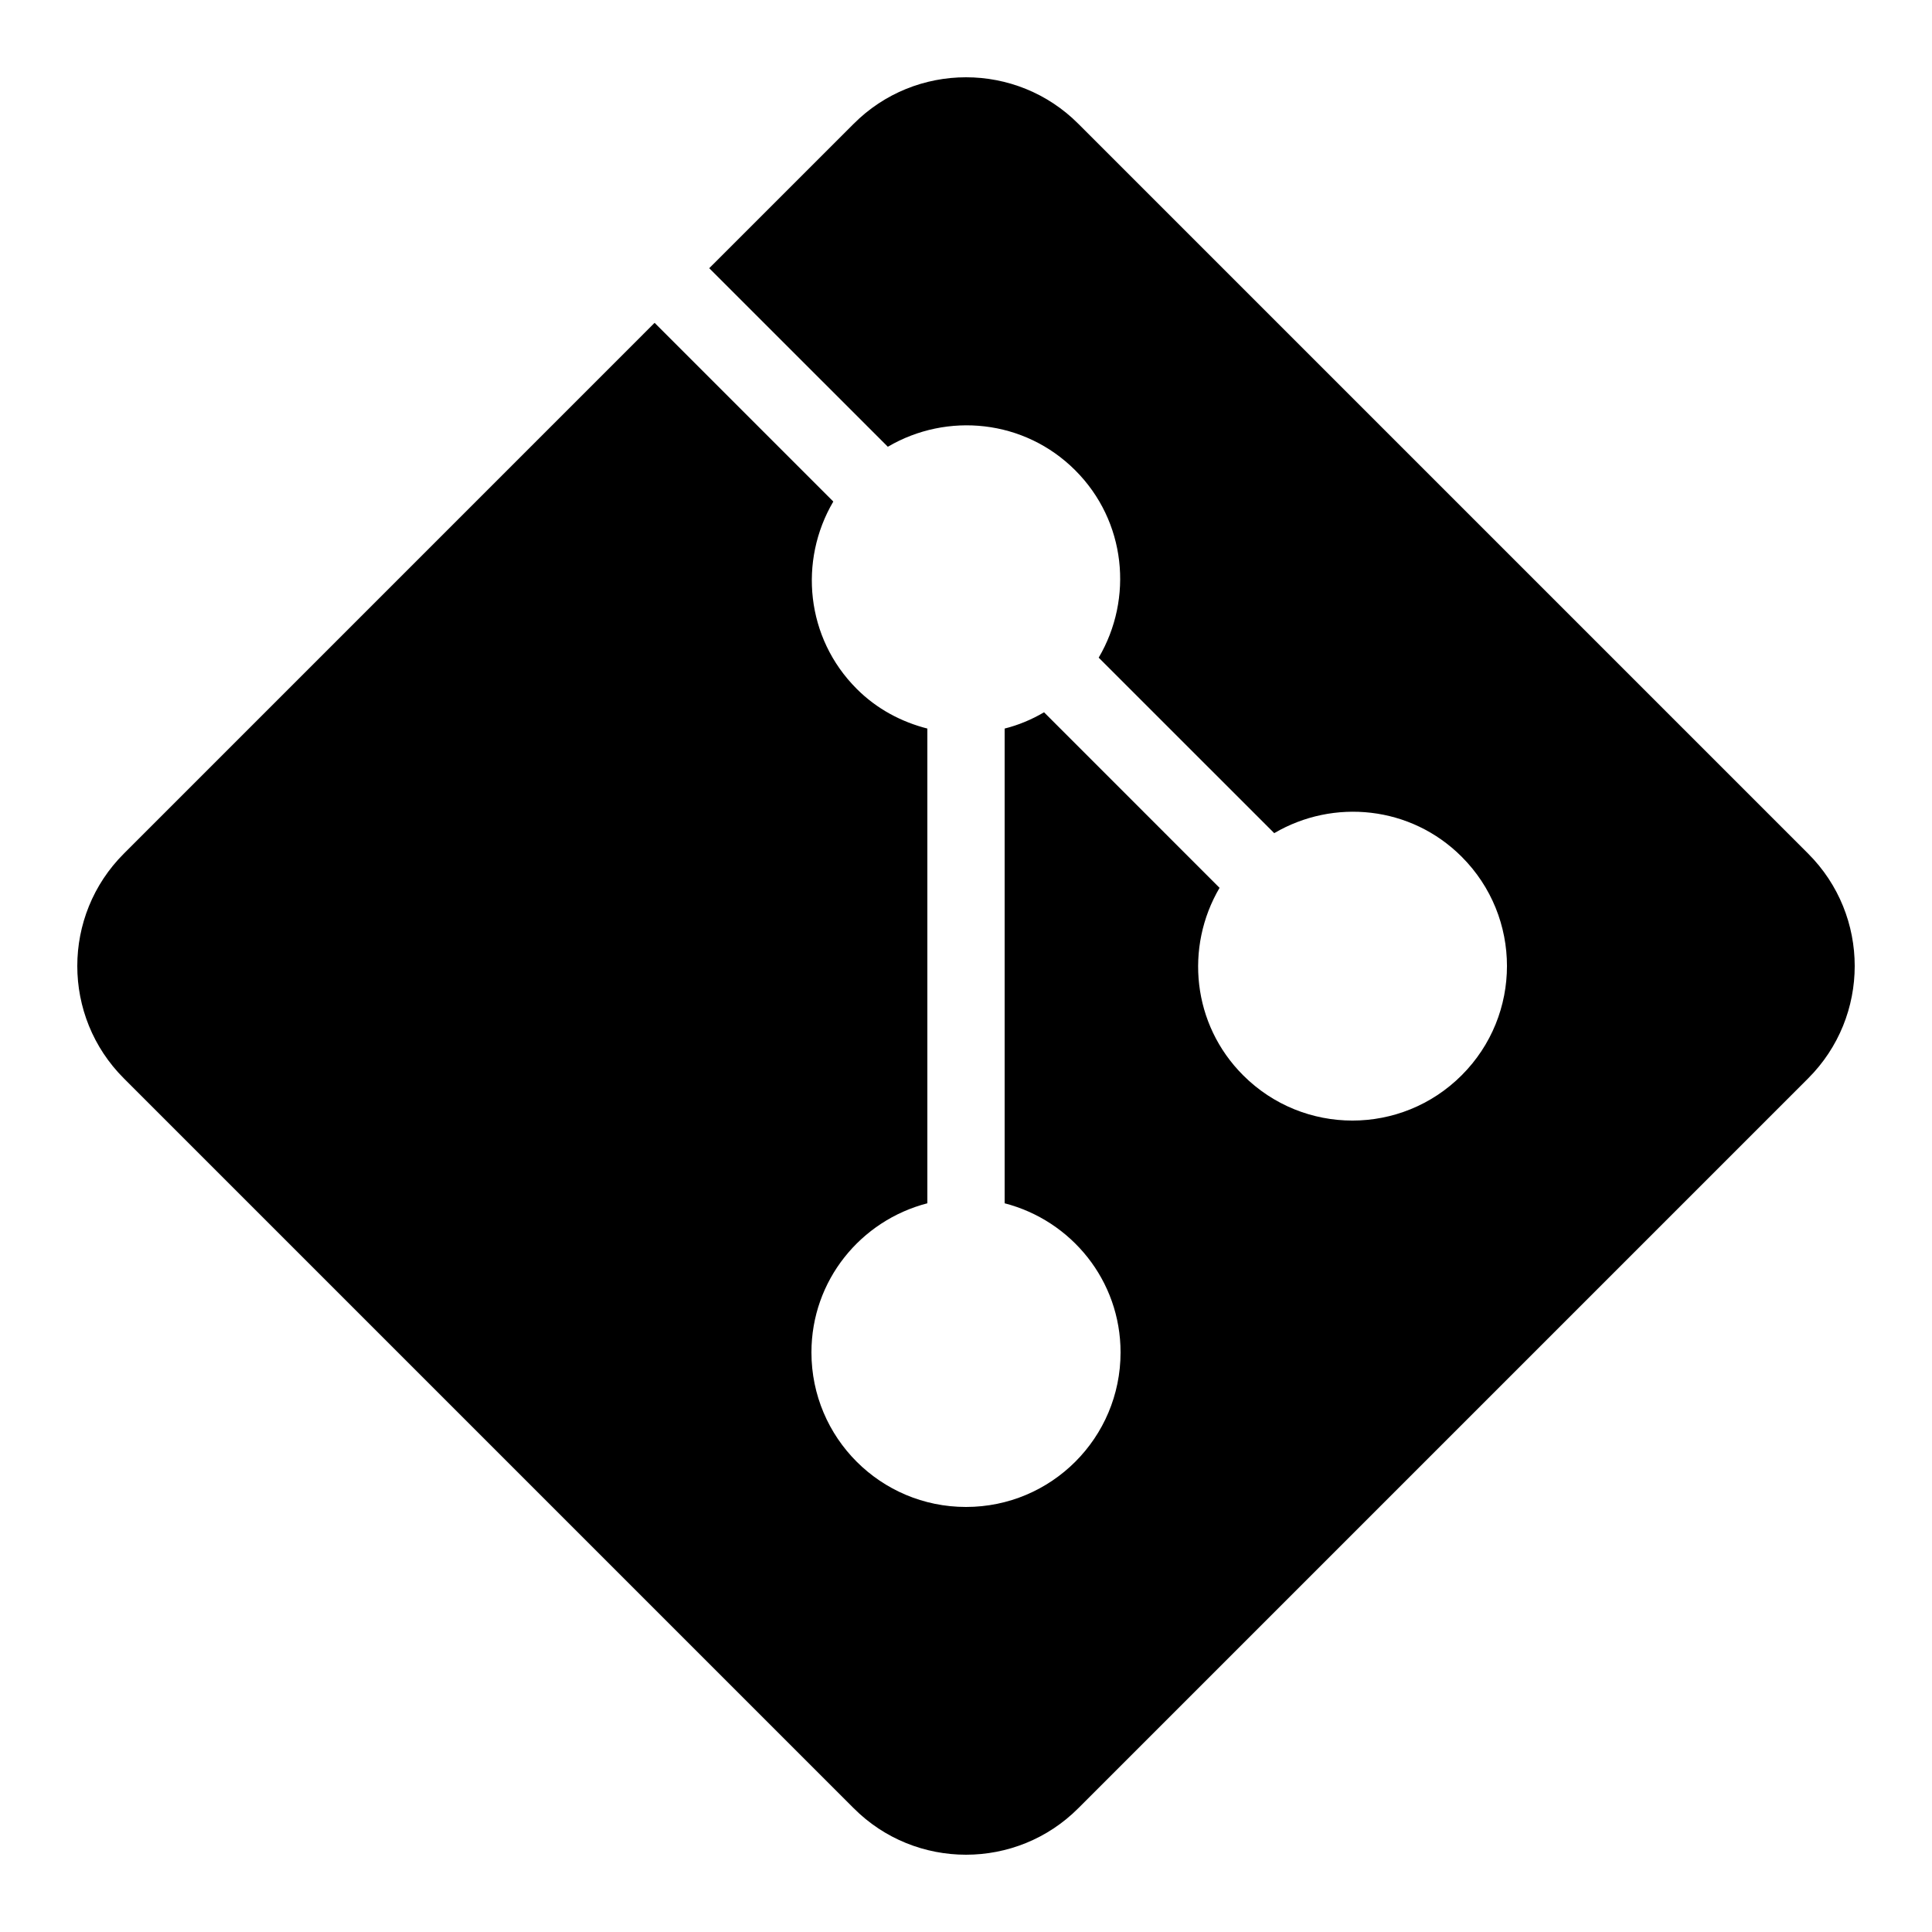
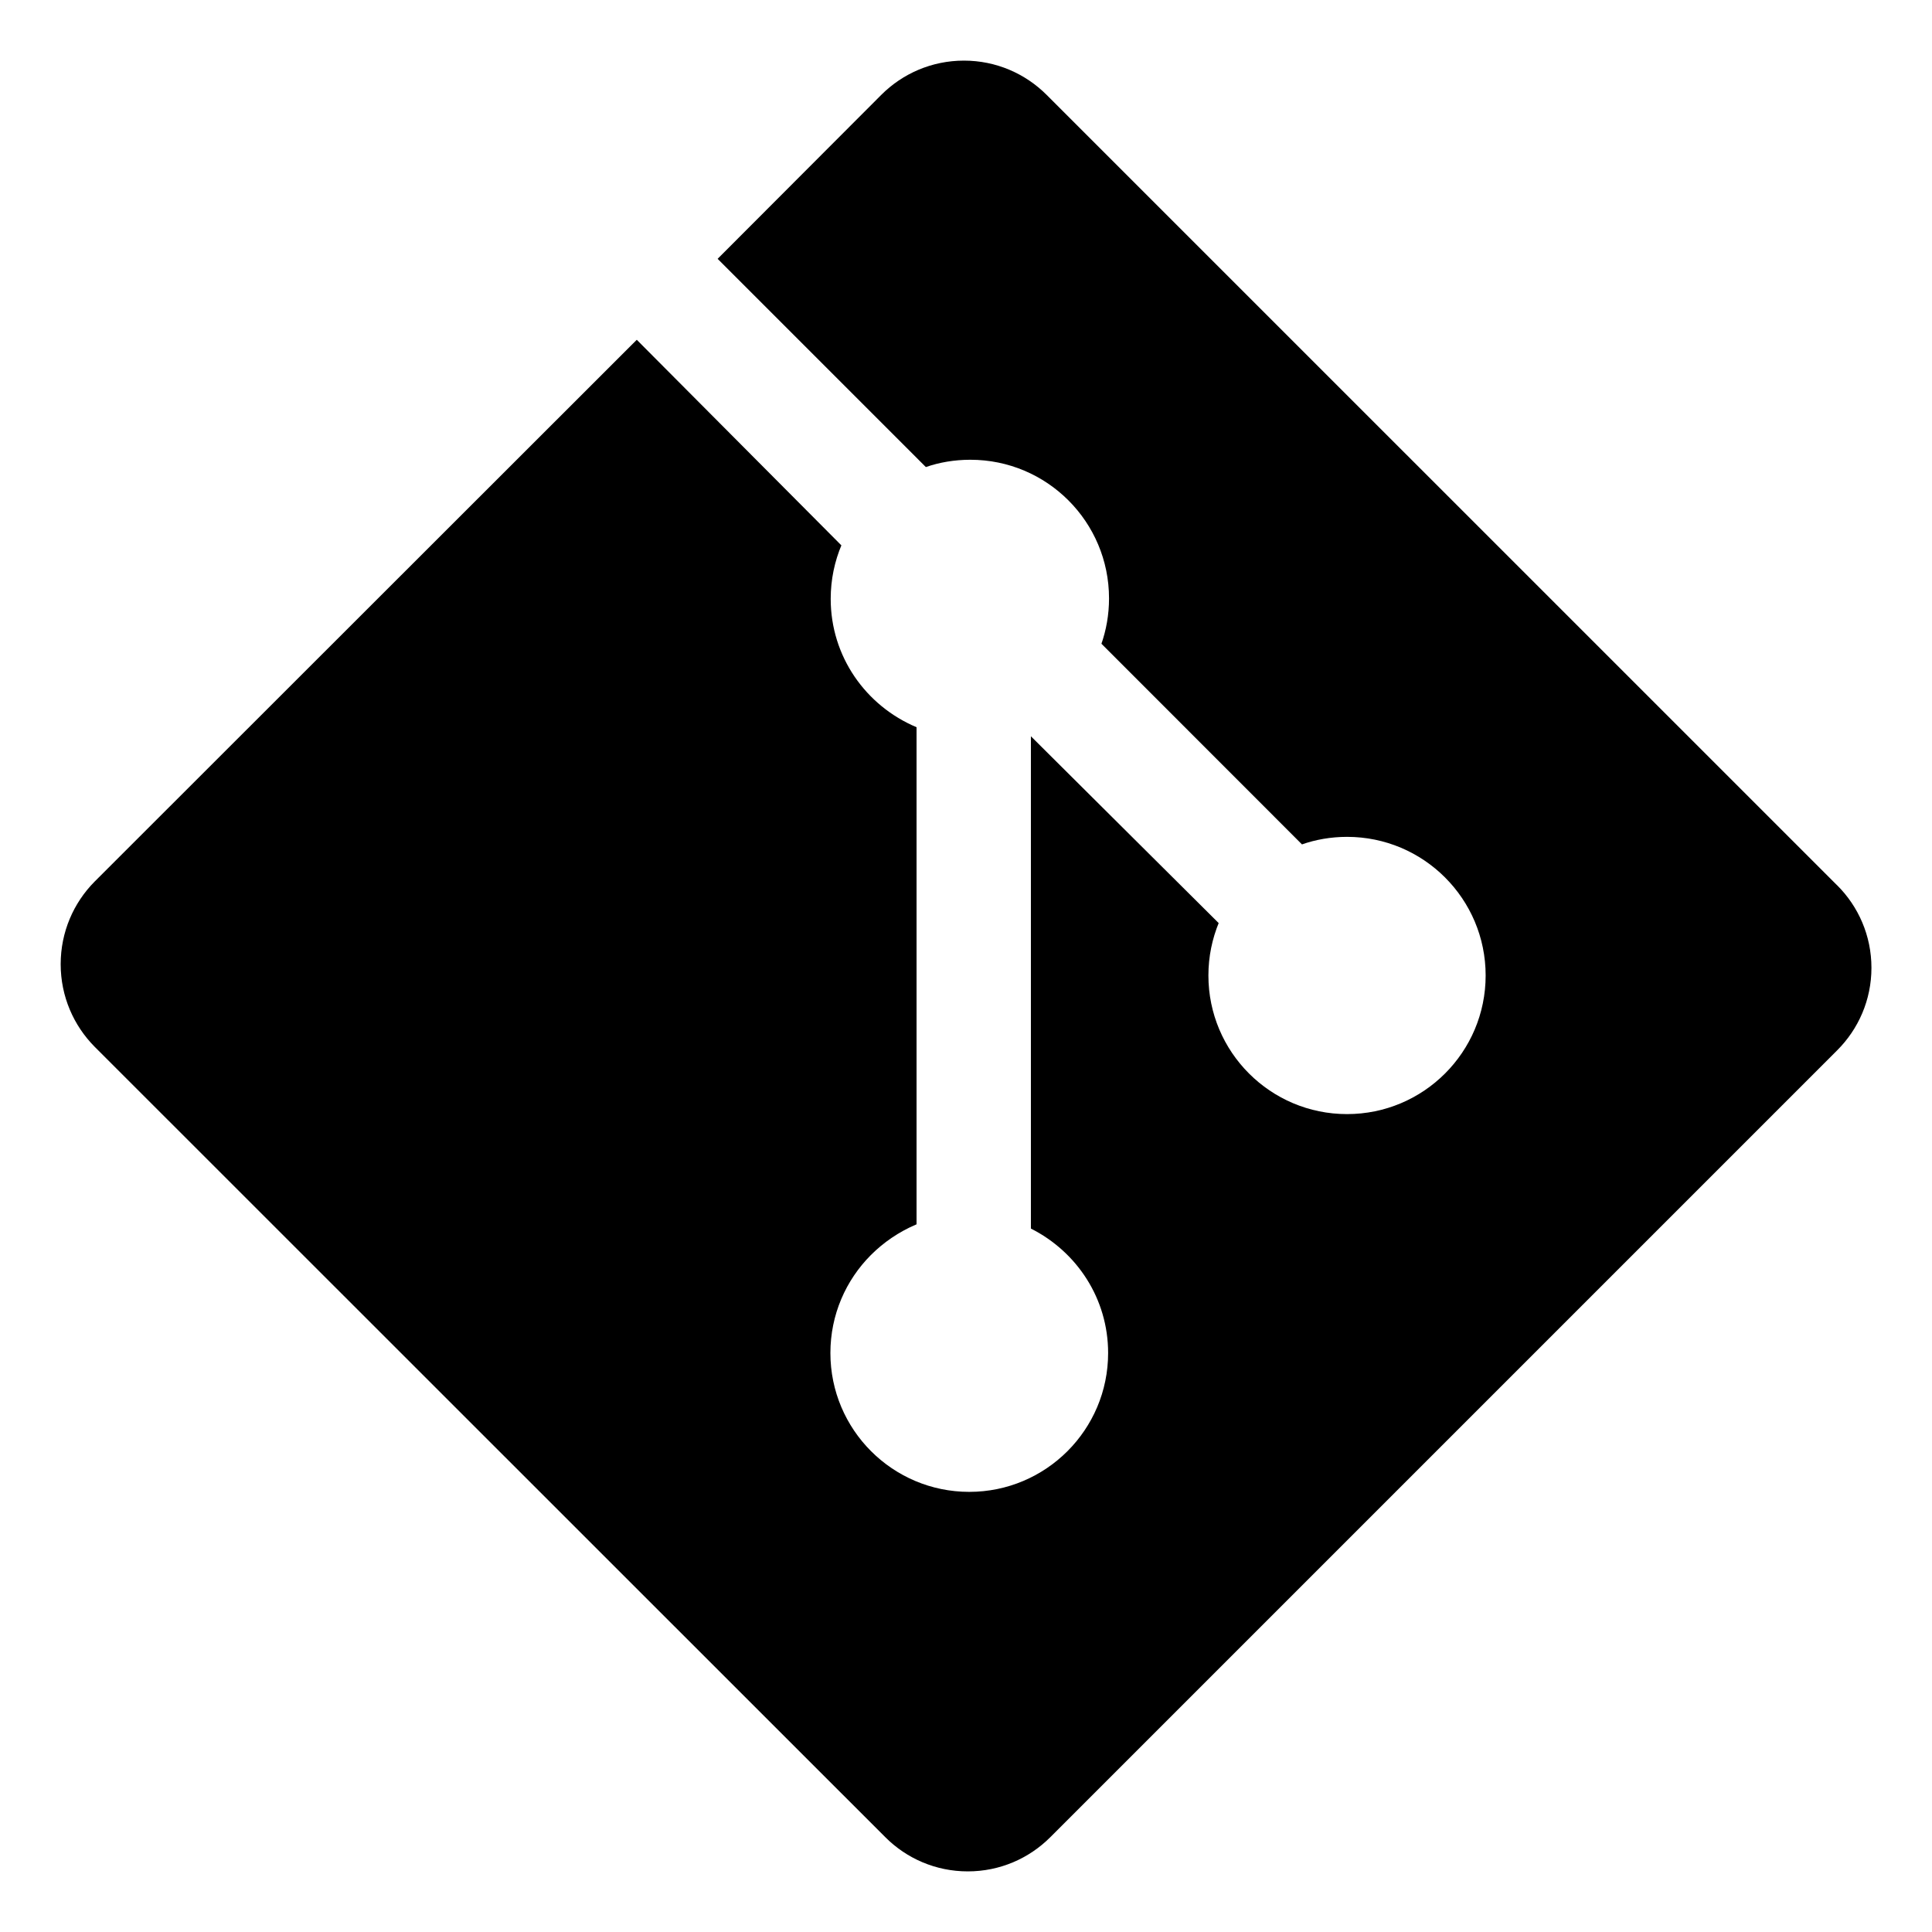
- <svg xmlns="http://www.w3.org/2000/svg" viewBox="0 0 50 50" width="50px" height="50px">
-   <path d="M 46.793 22.09 L 27.91 3.207 C 27.109 2.402 26.055 2 25 2 C 23.945 2 22.891 2.402 22.09 3.207 L 18.355 6.941 L 22.977 11.562 C 24.512 10.66 26.512 10.855 27.828 12.172 C 29.145 13.488 29.336 15.488 28.434 17.02 L 32.977 21.562 C 34.512 20.66 36.512 20.855 37.828 22.172 C 39.391 23.734 39.391 26.266 37.828 27.828 C 36.266 29.391 33.734 29.391 32.172 27.828 C 30.855 26.512 30.66 24.512 31.562 22.977 L 27.02 18.434 C 26.695 18.625 26.355 18.766 26 18.855 L 26 31.141 C 27.723 31.586 29 33.137 29 35 C 29 37.211 27.211 39 25 39 C 22.789 39 21 37.211 21 35 C 21 33.137 22.277 31.586 24 31.141 L 24 18.855 C 23.332 18.684 22.695 18.352 22.172 17.828 C 20.855 16.512 20.664 14.512 21.566 12.98 L 16.941 8.355 L 3.207 22.09 C 1.598 23.695 1.598 26.305 3.207 27.91 L 22.09 46.793 C 22.891 47.598 23.945 48 25 48 C 26.055 48 27.109 47.598 27.91 46.793 L 46.793 27.91 C 48.402 26.305 48.402 23.695 46.793 22.09 Z" />
+ <svg xmlns="http://www.w3.org/2000/svg" fill="#000000" width="800px" height="800px" viewBox="0 0 32 32" version="1.1">
+   <path d="M30.428 14.663l-13.095-13.094c-0.35-0.349-0.833-0.565-1.367-0.565s-1.017 0.216-1.367 0.565l0-0-2.713 2.718 3.449 3.449c0.22-0.077 0.473-0.121 0.737-0.121 1.269 0 2.297 1.028 2.297 2.297 0 0.269-0.046 0.526-0.131 0.766l0.005-0.016 3.322 3.324c0.222-0.079 0.479-0.125 0.746-0.125 1.268 0 2.296 1.028 2.296 2.296s-1.028 2.296-2.296 2.296c-1.268 0-2.296-1.028-2.296-2.296 0-0.313 0.063-0.611 0.176-0.883l-0.006 0.015-3.11-3.094v8.154c0.764 0.385 1.279 1.163 1.279 2.061 0 1.27-1.030 2.3-2.3 2.3s-2.3-1.030-2.3-2.3c0-0.634 0.256-1.207 0.671-1.623l-0 0c0.211-0.211 0.462-0.382 0.741-0.502l0.015-0.006v-8.234c-0.842-0.354-1.422-1.173-1.422-2.126 0-0.32 0.065-0.624 0.183-0.901l-0.006 0.015-3.389-3.405-8.98 8.974c-0.348 0.351-0.562 0.834-0.562 1.368s0.215 1.017 0.563 1.368l13.096 13.092c0.349 0.35 0.832 0.566 1.366 0.566s1.016-0.216 1.366-0.566l13.034-13.034c0.35-0.349 0.567-0.833 0.567-1.366s-0.217-1.017-0.567-1.366l-0-0z" />
</svg>
